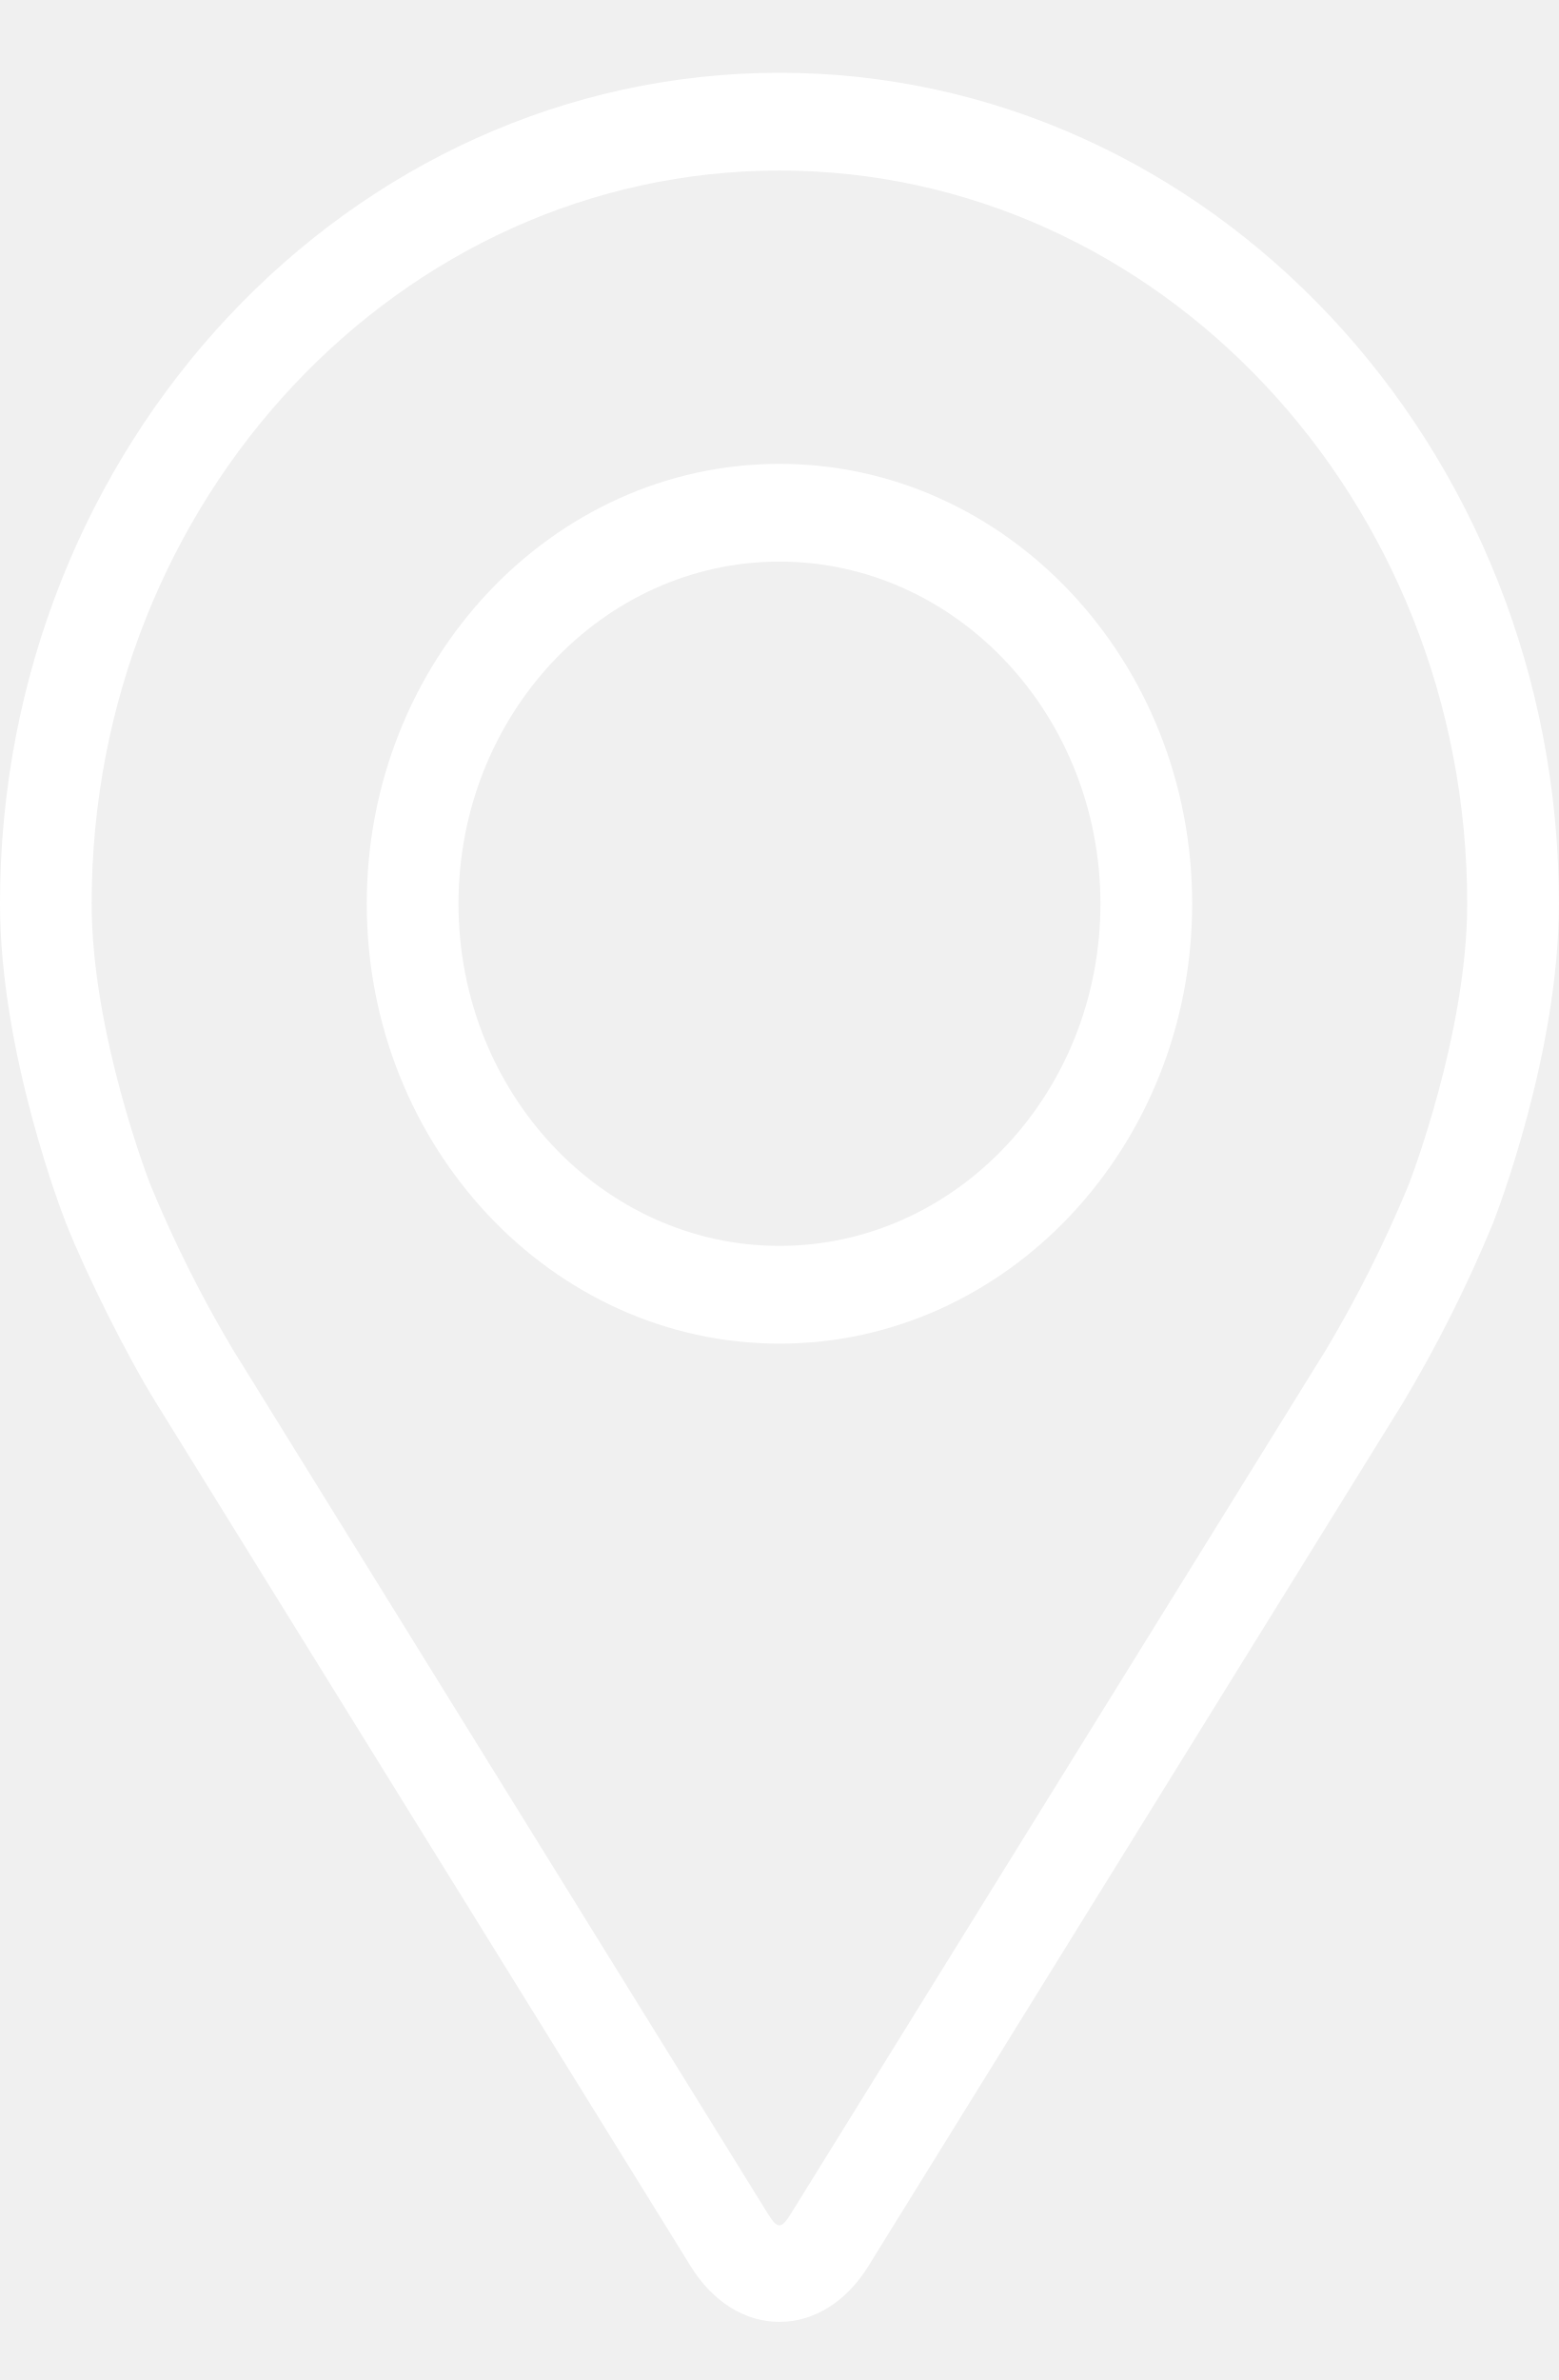
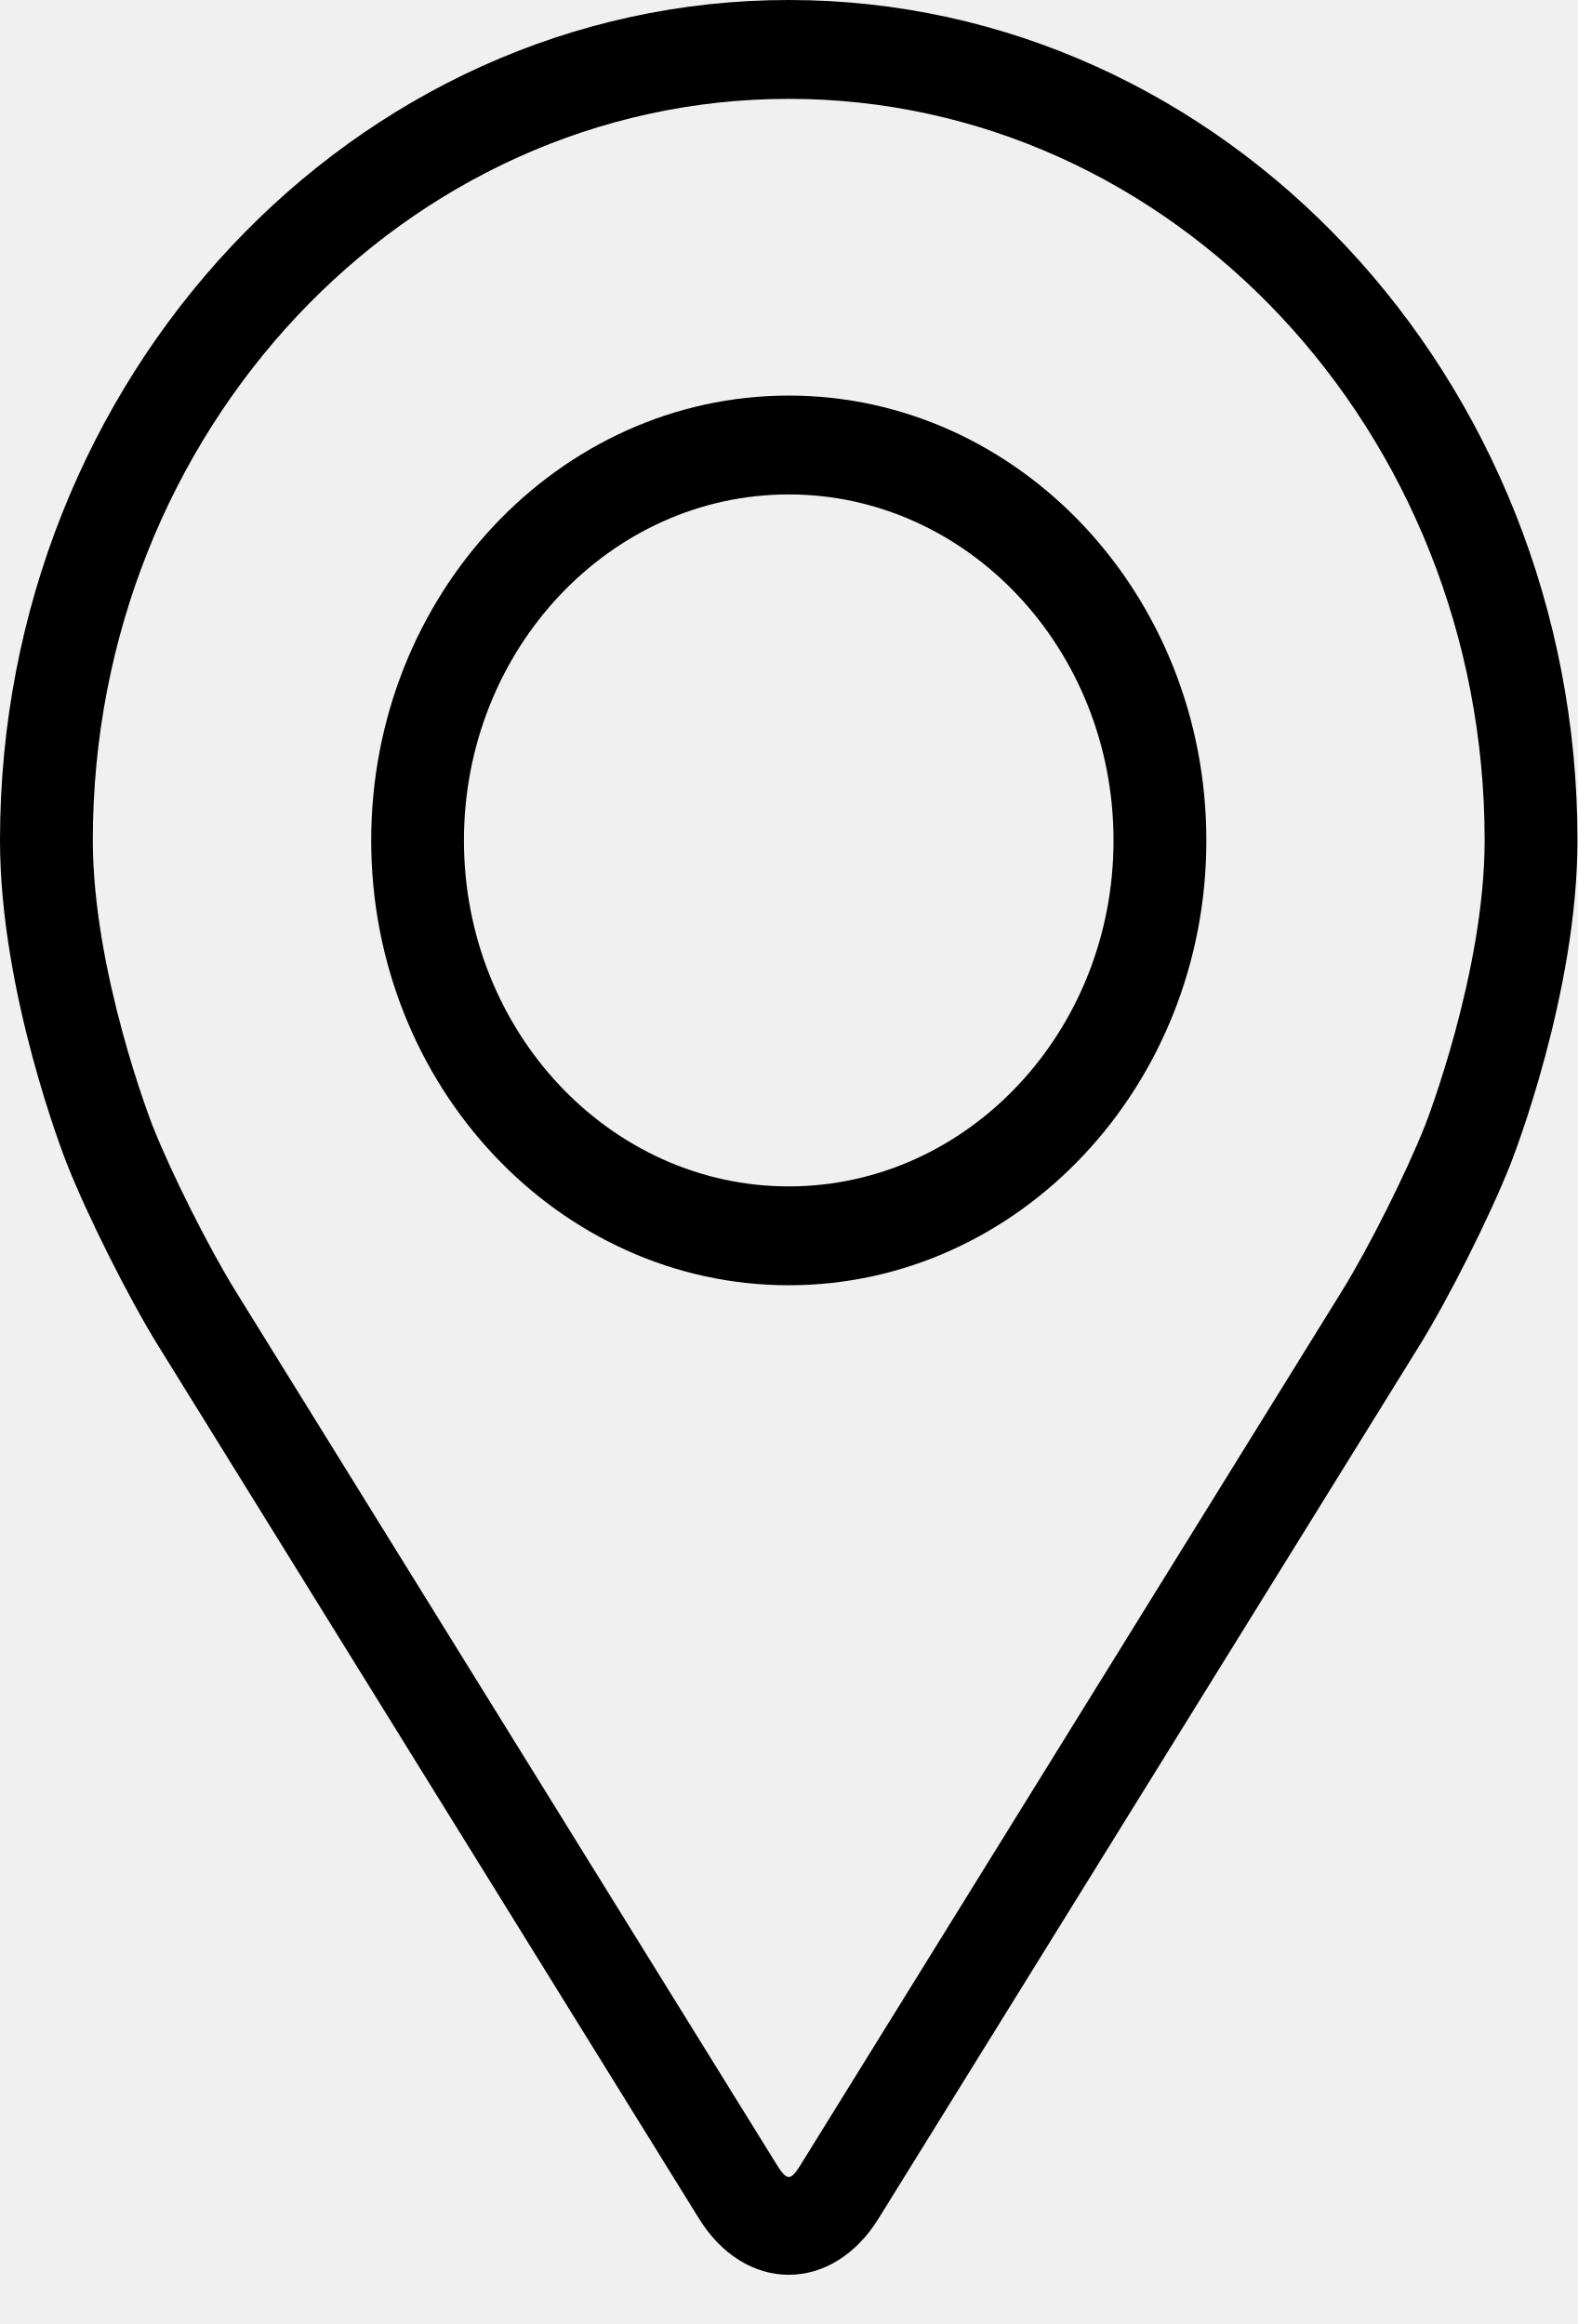
- <svg xmlns="http://www.w3.org/2000/svg" width="19" height="29" fill="none">
-   <path d="M9.5.887C4.262.887 0 5.428 0 11.01c0 1.838.773 3.814.806 3.898.25.631.742 1.613 1.098 2.188l6.514 10.518c.266.431.66.678 1.082.678.421 0 .816-.247 1.082-.677l6.515-10.519a16.69 16.69 0 001.098-2.188c.032-.083.805-2.06.805-3.898C19 5.428 14.738.887 9.5.887zm7.664 13.56a15.358 15.358 0 01-1 1.995L9.648 26.96c-.128.208-.17.208-.298 0L2.837 16.442a15.32 15.32 0 01-1-1.996c-.01-.024-.72-1.844-.72-3.435 0-4.926 3.761-8.933 8.383-8.933 4.622 0 8.382 4.007 8.382 8.933 0 1.594-.71 3.418-.718 3.436z" fill="#fff" />
-   <path d="M9.5 5.652c-2.773 0-5.03 2.405-5.03 5.36 0 2.955 2.257 5.36 5.03 5.36 2.774 0 5.03-2.405 5.03-5.36 0-2.955-2.256-5.36-5.03-5.36zm0 9.529c-2.156 0-3.912-1.87-3.912-4.169 0-2.299 1.756-4.169 3.912-4.169 2.157 0 3.912 1.87 3.912 4.17 0 2.298-1.755 4.168-3.912 4.168z" fill="#fff" />
+ <svg xmlns="http://www.w3.org/2000/svg" width="19" height="28" viewBox="0 0 19 28">
+   <path d="M9.5 0C4.262 0 0 4.542 0 10.124C0 11.962 0.773 13.939 0.806 14.022C1.056 14.654 1.548 15.635 1.904 16.211L8.418 26.728C8.684 27.16 9.079 27.407 9.5 27.407C9.921 27.407 10.316 27.16 10.582 26.729L17.097 16.211C17.453 15.635 17.945 14.654 18.195 14.022C18.227 13.939 19 11.963 19 10.124C19 4.542 14.738 0 9.5 0ZM17.164 13.56C16.941 14.126 16.483 15.039 16.163 15.555L9.649 26.073C9.521 26.281 9.48 26.281 9.351 26.073L2.837 15.555C2.518 15.039 2.059 14.126 1.836 13.559C1.827 13.535 1.118 11.715 1.118 10.124C1.118 5.198 4.878 1.191 9.5 1.191C14.122 1.191 17.882 5.198 17.882 10.124C17.882 11.718 17.172 13.542 17.164 13.56Z" />
+   <path d="M9.5 4.766C6.727 4.766 4.471 7.17 4.471 10.126C4.471 13.081 6.727 15.485 9.5 15.485C12.274 15.485 14.53 13.081 14.53 10.126C14.53 7.17 12.274 4.766 9.5 4.766ZM9.5 14.294C7.344 14.294 5.588 12.424 5.588 10.126C5.588 7.827 7.344 5.957 9.5 5.957C11.657 5.957 13.412 7.827 13.412 10.126C13.412 12.424 11.657 14.294 9.5 14.294Z" />
</svg>
